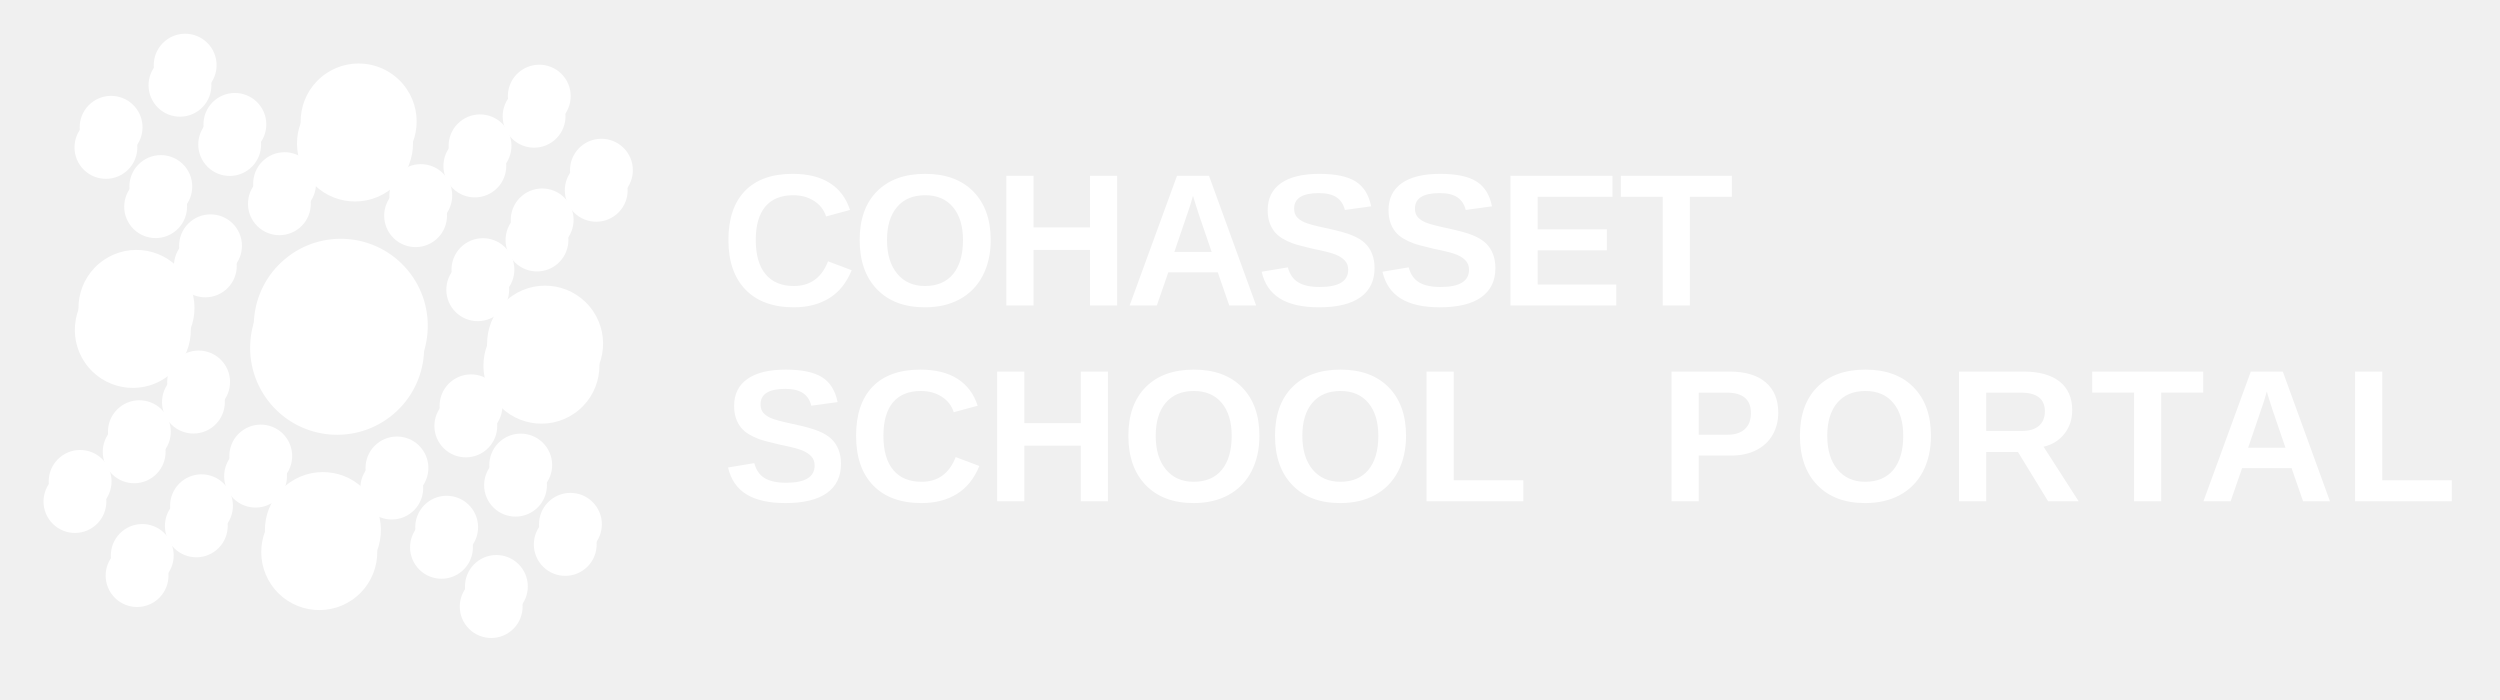
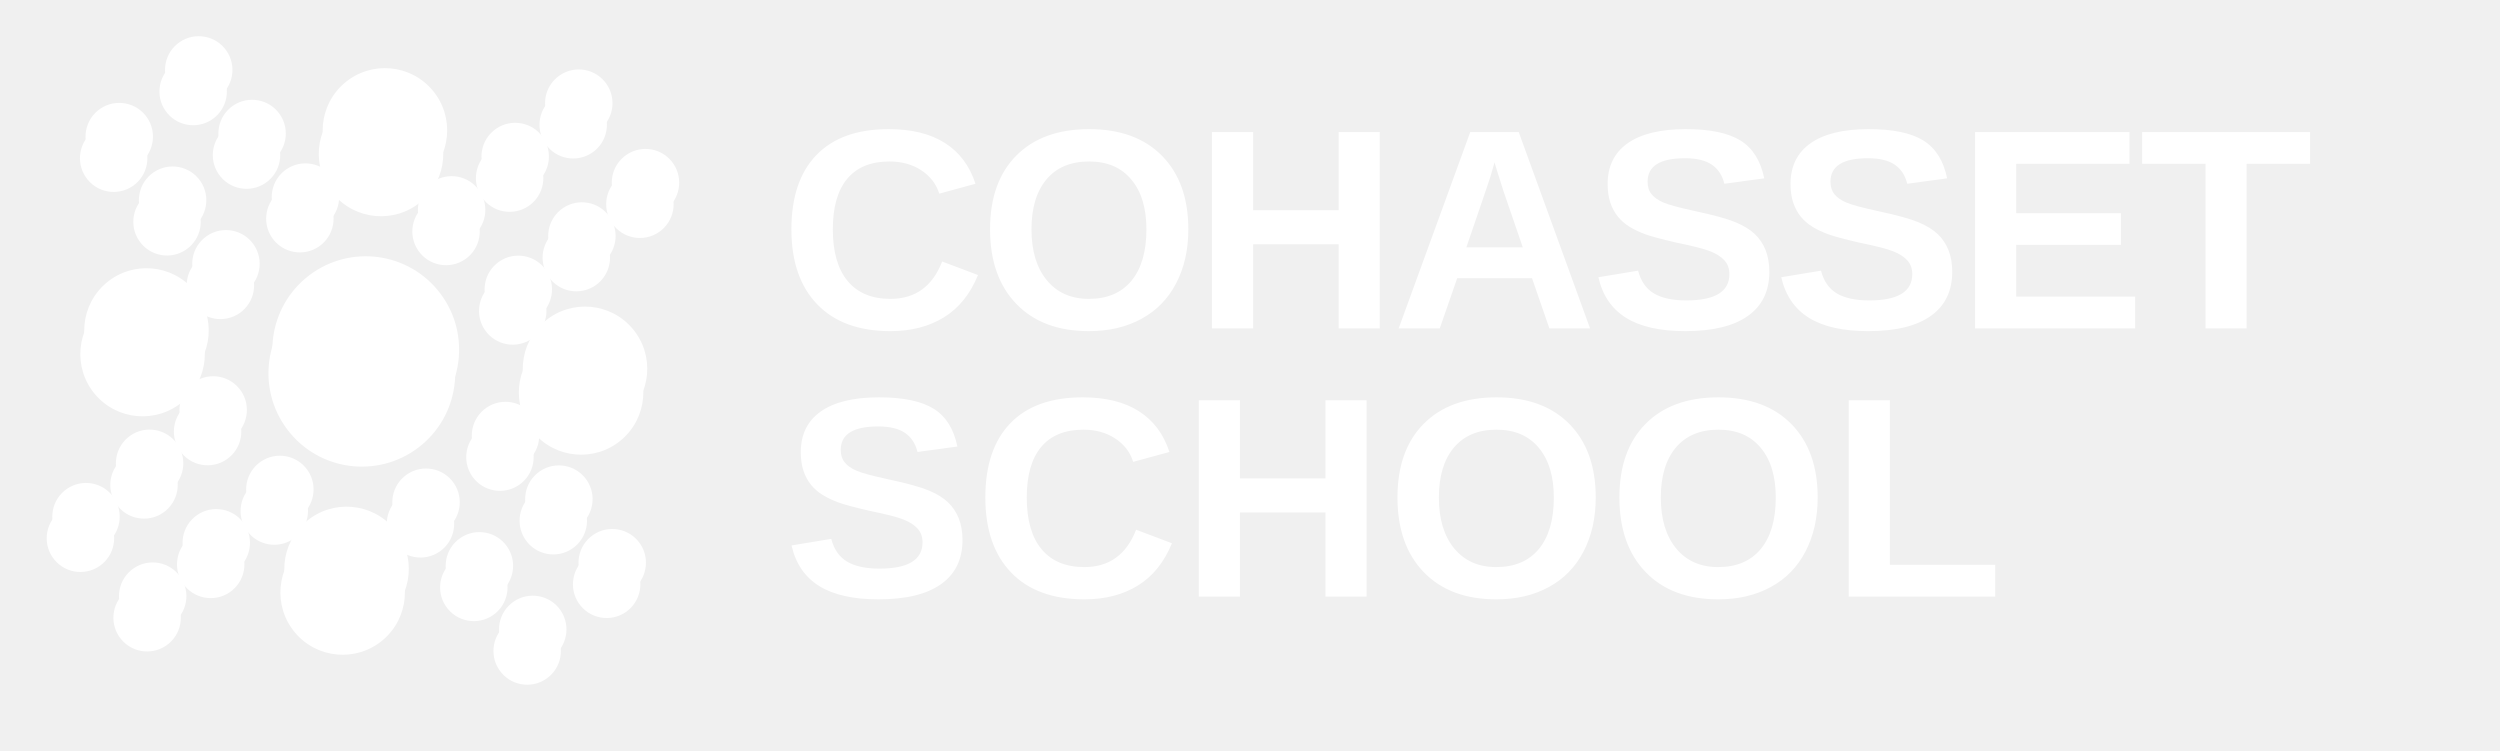
- <svg xmlns="http://www.w3.org/2000/svg" viewBox="19.5 22.6 517.2 144.7" role="img" aria-label="Cohasset School">
+ <svg xmlns="http://www.w3.org/2000/svg" viewBox="19.5 22.6 481.9 144.7" role="img" aria-label="Cohasset School">
  <defs>
    <filter id="sh" x="-40%" y="-30%" width="180%" height="160%">
      <feDropShadow dx="-3" dy="3" stdDeviation="1.8" flood-color="#0B1630" flood-opacity="0.45" />
    </filter>
  </defs>
  <g id="sunburst" transform="rotate(-40 90 90)">
    <g fill="#FFFFFF">
      <circle cx="116.5" cy="63" r="12" />
      <circle cx="56.5" cy="63" r="12" />
      <circle cx="116.5" cy="123" r="12" />
      <circle cx="56.5" cy="123" r="12" />
      <circle cx="76.5" cy="62.5" r="6.5" />
      <circle cx="96.5" cy="62.5" r="6.5" />
      <circle cx="76.5" cy="122.5" r="6.5" />
      <circle cx="96.5" cy="122.5" r="6.5" />
      <circle cx="56.5" cy="82.5" r="6.5" />
      <circle cx="56.5" cy="102.5" r="6.5" />
      <circle cx="116.5" cy="82.5" r="6.5" />
      <circle cx="116.5" cy="102.5" r="6.5" />
      <circle cx="76.5" cy="46.5" r="6.5" />
      <circle cx="96.5" cy="46.5" r="6.5" />
      <circle cx="76.5" cy="30.5" r="6.5" />
      <circle cx="96.5" cy="30.5" r="6.5" />
      <circle cx="76.5" cy="138.5" r="6.5" />
      <circle cx="96.5" cy="138.5" r="6.5" />
      <circle cx="76.5" cy="154.5" r="6.5" />
      <circle cx="96.5" cy="154.5" r="6.5" />
      <circle cx="40.5" cy="82.5" r="6.5" />
      <circle cx="40.5" cy="102.5" r="6.5" />
      <circle cx="24.5" cy="82.5" r="6.5" />
      <circle cx="24.5" cy="102.5" r="6.5" />
      <circle cx="132.5" cy="82.5" r="6.5" />
      <circle cx="132.5" cy="102.5" r="6.5" />
      <circle cx="148.5" cy="82.5" r="6.5" />
      <circle cx="148.5" cy="102.5" r="6.5" />
      <circle cx="86.5" cy="93" r="18" />
    </g>
    <g fill="#FFFFFF">
      <circle cx="120" cy="60" r="12" />
      <circle cx="60" cy="60" r="12" />
      <circle cx="120" cy="120" r="12" />
      <circle cx="60" cy="120" r="12" />
      <circle cx="80" cy="60" r="6.5" />
      <circle cx="100" cy="60" r="6.5" />
      <circle cx="80" cy="120" r="6.5" />
      <circle cx="100" cy="120" r="6.5" />
      <circle cx="60" cy="80" r="6.5" />
      <circle cx="60" cy="100" r="6.5" />
      <circle cx="120" cy="80" r="6.5" />
      <circle cx="120" cy="100" r="6.5" />
      <circle cx="80" cy="44" r="6.5" />
      <circle cx="100" cy="44" r="6.5" />
      <circle cx="80" cy="28" r="6.5" />
      <circle cx="100" cy="28" r="6.5" />
      <circle cx="80" cy="136" r="6.5" />
      <circle cx="100" cy="136" r="6.5" />
      <circle cx="80" cy="152" r="6.5" />
      <circle cx="100" cy="152" r="6.5" />
      <circle cx="44" cy="80" r="6.5" />
      <circle cx="44" cy="100" r="6.5" />
      <circle cx="28" cy="80" r="6.5" />
      <circle cx="28" cy="100" r="6.5" />
      <circle cx="136" cy="80" r="6.5" />
      <circle cx="136" cy="100" r="6.5" />
      <circle cx="152" cy="80" r="6.5" />
      <circle cx="152" cy="100" r="6.5" />
      <circle cx="90" cy="90" r="18" />
    </g>
  </g>
-   <text x="168.6" y="85.8" font-family="Arial Black, Arial, Helvetica, sans-serif" font-weight="900" font-size="39" letter-spacing="-1.014" textLength="231.2" fill="#FFFFFF">COHASSET</text>
-   <text x="169.0" y="126.3" font-family="Arial Black, Arial, Helvetica, sans-serif" font-weight="900" font-size="39" textLength="182.0" fill="#FFFFFF">SCHOOL</text>
-   <text x="362.7" y="126.3" font-family="Arial, Helvetica, sans-serif" font-weight="700" font-size="39" letter-spacing="1.56" textLength="168.1" fill="#FFFFFF">PORTAL</text>
+   <text x="169.8" y="85.9" font-family="Arial Black, Arial, Helvetica, sans-serif" font-weight="900" font-size="55" letter-spacing="-1.43" textLength="326.1" fill="#FFFFFF">COHASSET</text>
+   <text x="170.5" y="137.6" font-family="Arial Black, Arial, Helvetica, sans-serif" font-weight="900" font-size="55" textLength="256.6" fill="#FFFFFF">SCHOOL</text>
</svg>
